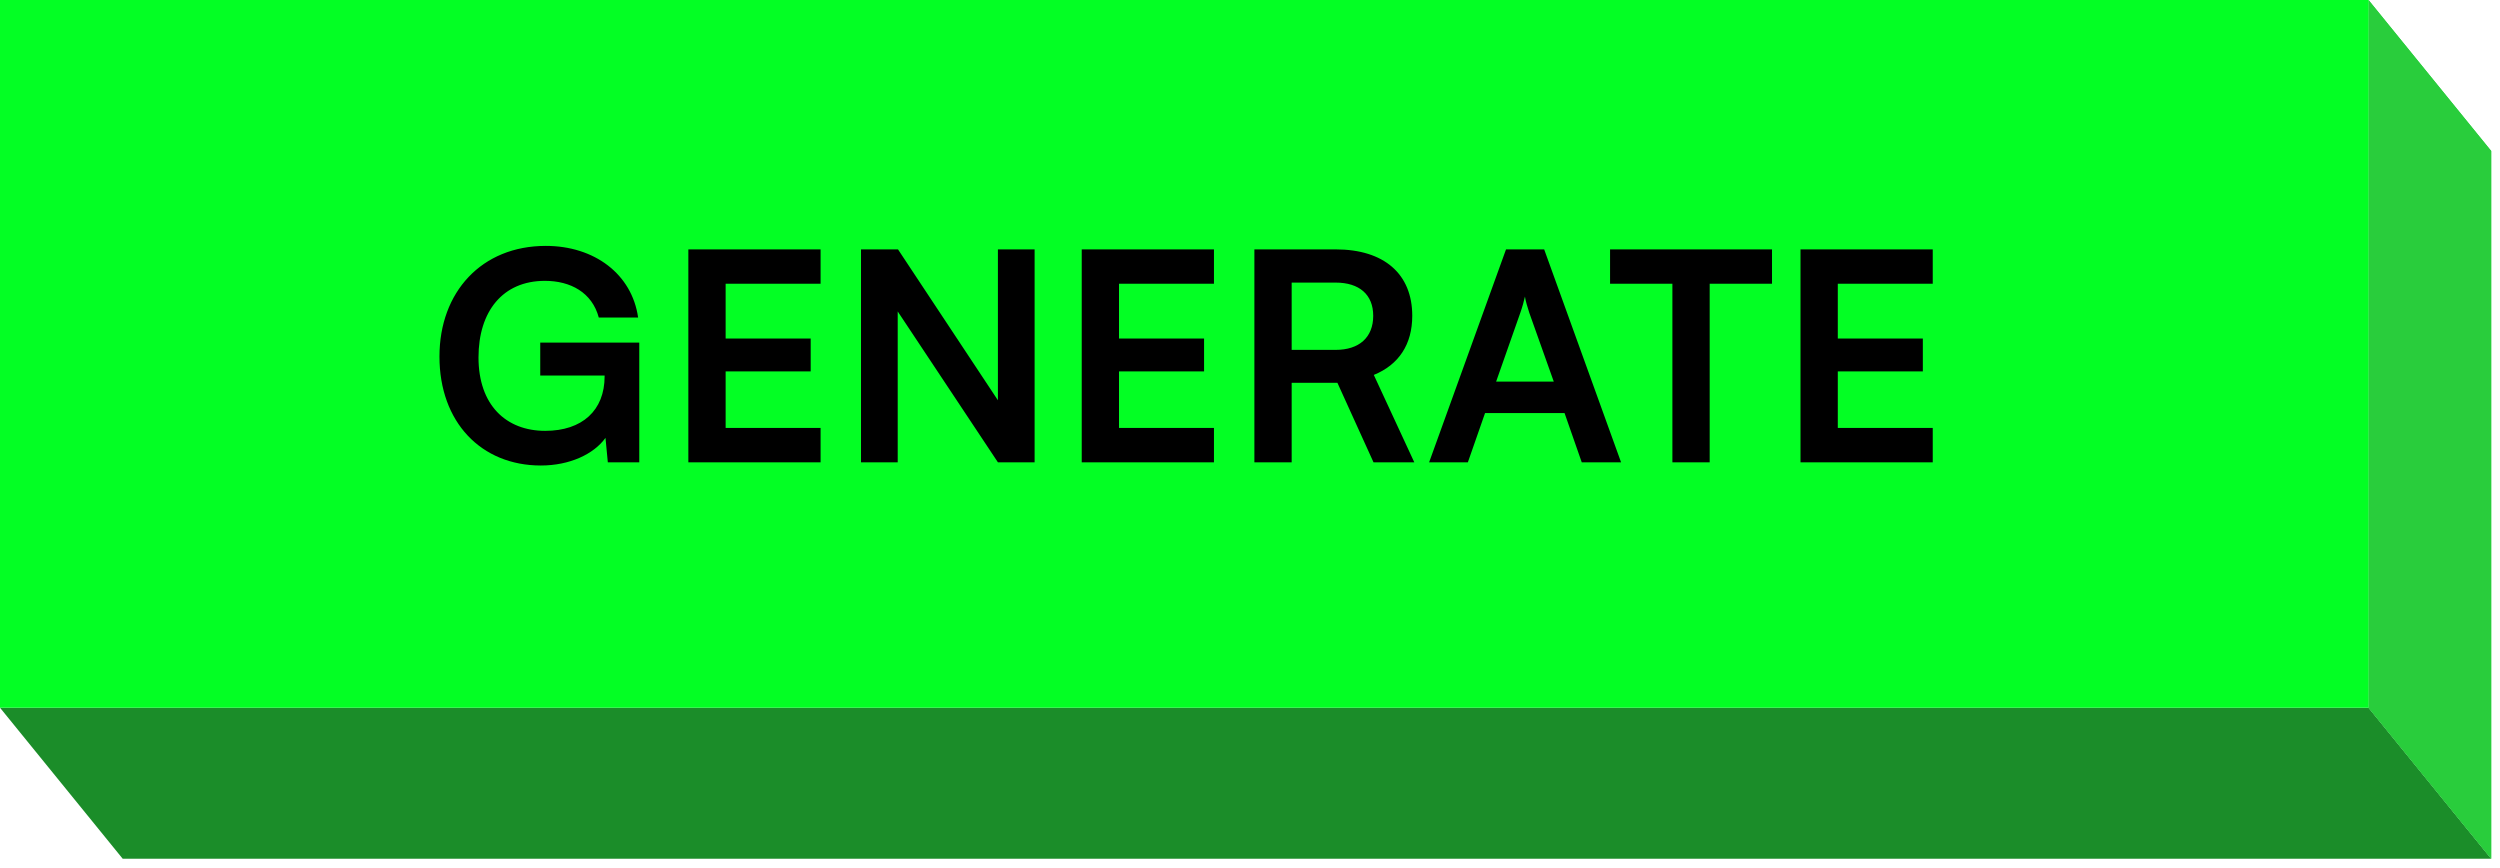
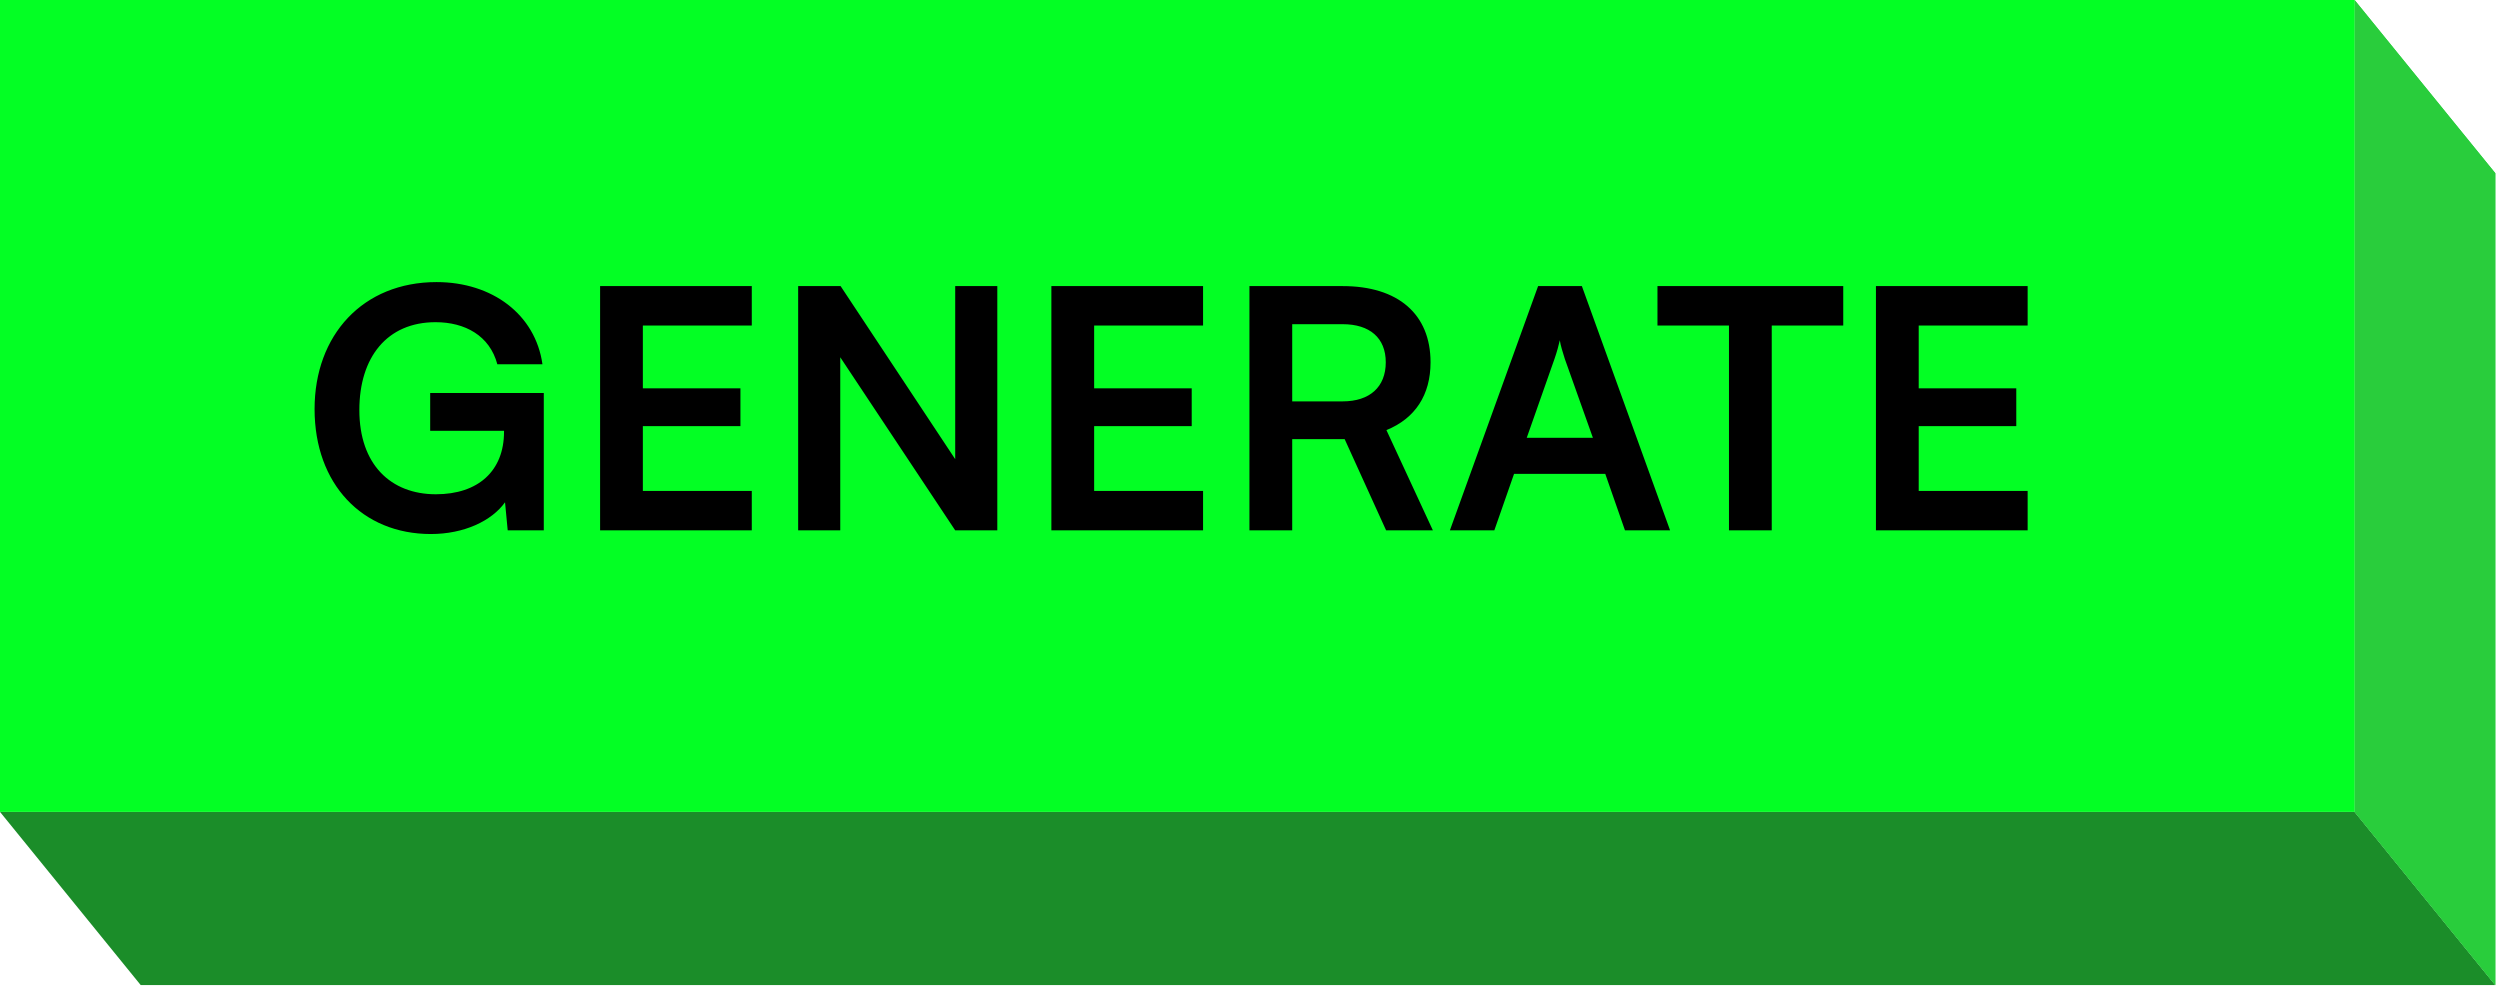
- <svg xmlns="http://www.w3.org/2000/svg" width="265" height="92" viewBox="0 0 265 92" fill="none">
-   <path d="M13.003 91.023L264.066 91.023L251.063 75.019L0 75.019L13.003 91.023Z" fill="#1B8D29" />
-   <path d="M251.063 75.019L251.063 -8.33549e-05L264.067 16.004L264.067 91.024L251.063 75.019Z" fill="#29CD3C" />
-   <path d="M251.063 75.019L251.063 -8.33549e-05L264.067 16.004L264.067 91.024L251.063 75.019Z" fill="#29CD3C" />
-   <rect y="0" width="251.063" height="75.019" fill="#03FF24" />
-   <path d="M57.76 29.77C53.283 29.77 50.721 33.011 50.721 37.889C50.721 42.922 53.623 45.67 57.791 45.67C61.712 45.67 64.089 43.509 64.089 39.896V39.804H57.266V36.315H67.763V49.004H64.429L64.182 46.411C62.947 48.14 60.384 49.344 57.328 49.344C50.998 49.344 46.583 44.743 46.583 37.797C46.583 30.943 51.06 26.065 57.852 26.065C63.008 26.065 66.991 29.059 67.64 33.66H63.472C62.761 31.005 60.477 29.77 57.76 29.77ZM86.982 49.004H72.965V26.435H86.982V30.078H76.917V35.883H85.933V39.371H76.917V45.361H86.982V49.004ZM95.157 49.004H91.267V26.435H95.188L105.778 42.428V26.435H109.668V49.004H105.778L95.157 33.011V49.004ZM128.68 49.004H114.663V26.435H128.68V30.078H118.615V35.883H127.631V39.371H118.615V45.361H128.68V49.004ZM136.917 49.004H132.965V26.435H141.579C146.704 26.435 149.699 29.029 149.699 33.474C149.699 36.5 148.278 38.661 145.623 39.742L149.915 49.004H145.592L141.764 40.575H136.917V49.004ZM136.917 29.955V37.087H141.579C144.08 37.087 145.561 35.759 145.561 33.474C145.561 31.221 144.08 29.955 141.579 29.955H136.917ZM155.593 49.004H151.487L159.638 26.435H163.682L171.833 49.004H167.665L165.843 43.786H157.415L155.593 49.004ZM161.15 33.166L158.588 40.452H164.701L162.108 33.166C161.922 32.579 161.706 31.9 161.644 31.437C161.552 31.869 161.367 32.548 161.15 33.166ZM170.667 30.078V26.435H187.833V30.078H181.226V49.004H177.274V30.078H170.667ZM204.871 49.004H190.854V26.435H204.871V30.078H194.806V35.883H203.821V39.371H194.806V45.361H204.871V49.004Z" fill="black" />
+ <svg xmlns="http://www.w3.org/2000/svg" width="231" height="92" viewBox="0 0 231 92" fill="none">
+   <path d="M13.003 91.023L230.565 91.023L217.563 75.019L9.15757e-05 75.019L13.003 91.023Z" fill="#1B8D29" />
+   <path d="M217.563 75.019L217.563 3.87154e-05L230.567 16.004L230.567 91.024L217.563 75.019Z" fill="#29CD3C" />
+   <path d="M217.563 75.019L217.563 3.87154e-05L230.567 16.004L230.567 91.024L217.563 75.019Z" fill="#29CD3C" />
+   <path d="M0 0H217.563V75.019H0V0Z" fill="#03FF24" />
+   <path d="M40.243 29.77C35.766 29.77 33.204 33.011 33.204 37.89C33.204 42.922 36.106 45.67 40.274 45.67C44.195 45.67 46.572 43.509 46.572 39.896V39.804H39.749V36.315H50.246V49.004H46.912L46.665 46.411C45.43 48.14 42.867 49.344 39.811 49.344C33.482 49.344 29.067 44.744 29.067 37.797C29.067 30.943 33.543 26.065 40.336 26.065C45.492 26.065 49.474 29.06 50.123 33.66H45.955C45.245 31.005 42.96 29.77 40.243 29.77ZM69.465 49.004H55.449V26.435H69.465V30.078H59.4V35.883H68.416V39.372H59.4V45.361H69.465V49.004ZM77.64 49.004H73.75V26.435H77.671L88.261 42.428V26.435H92.151V49.004H88.261L77.64 33.011V49.004ZM111.163 49.004H97.147V26.435H111.163V30.078H101.099V35.883H110.114V39.372H101.099V45.361H111.163V49.004ZM119.4 49.004H115.448V26.435H124.062C129.187 26.435 132.182 29.029 132.182 33.475C132.182 36.5 130.762 38.661 128.106 39.742L132.398 49.004H128.076L124.247 40.576H119.4V49.004ZM119.4 29.955V37.087H124.062C126.563 37.087 128.045 35.759 128.045 33.475C128.045 31.221 126.563 29.955 124.062 29.955H119.4ZM138.076 49.004H133.97L142.121 26.435H146.165L154.316 49.004H150.148L148.327 43.786H139.898L138.076 49.004ZM143.634 33.166L141.071 40.452H147.184L144.591 33.166C144.405 32.579 144.189 31.9 144.128 31.437C144.035 31.869 143.85 32.548 143.634 33.166ZM153.15 30.078V26.435H170.316V30.078H163.709V49.004H159.757V30.078H153.15ZM187.354 49.004H173.337V26.435H187.354V30.078H177.289V35.883H186.304V39.372H177.289V45.361H187.354V49.004Z" fill="black" />
</svg>
